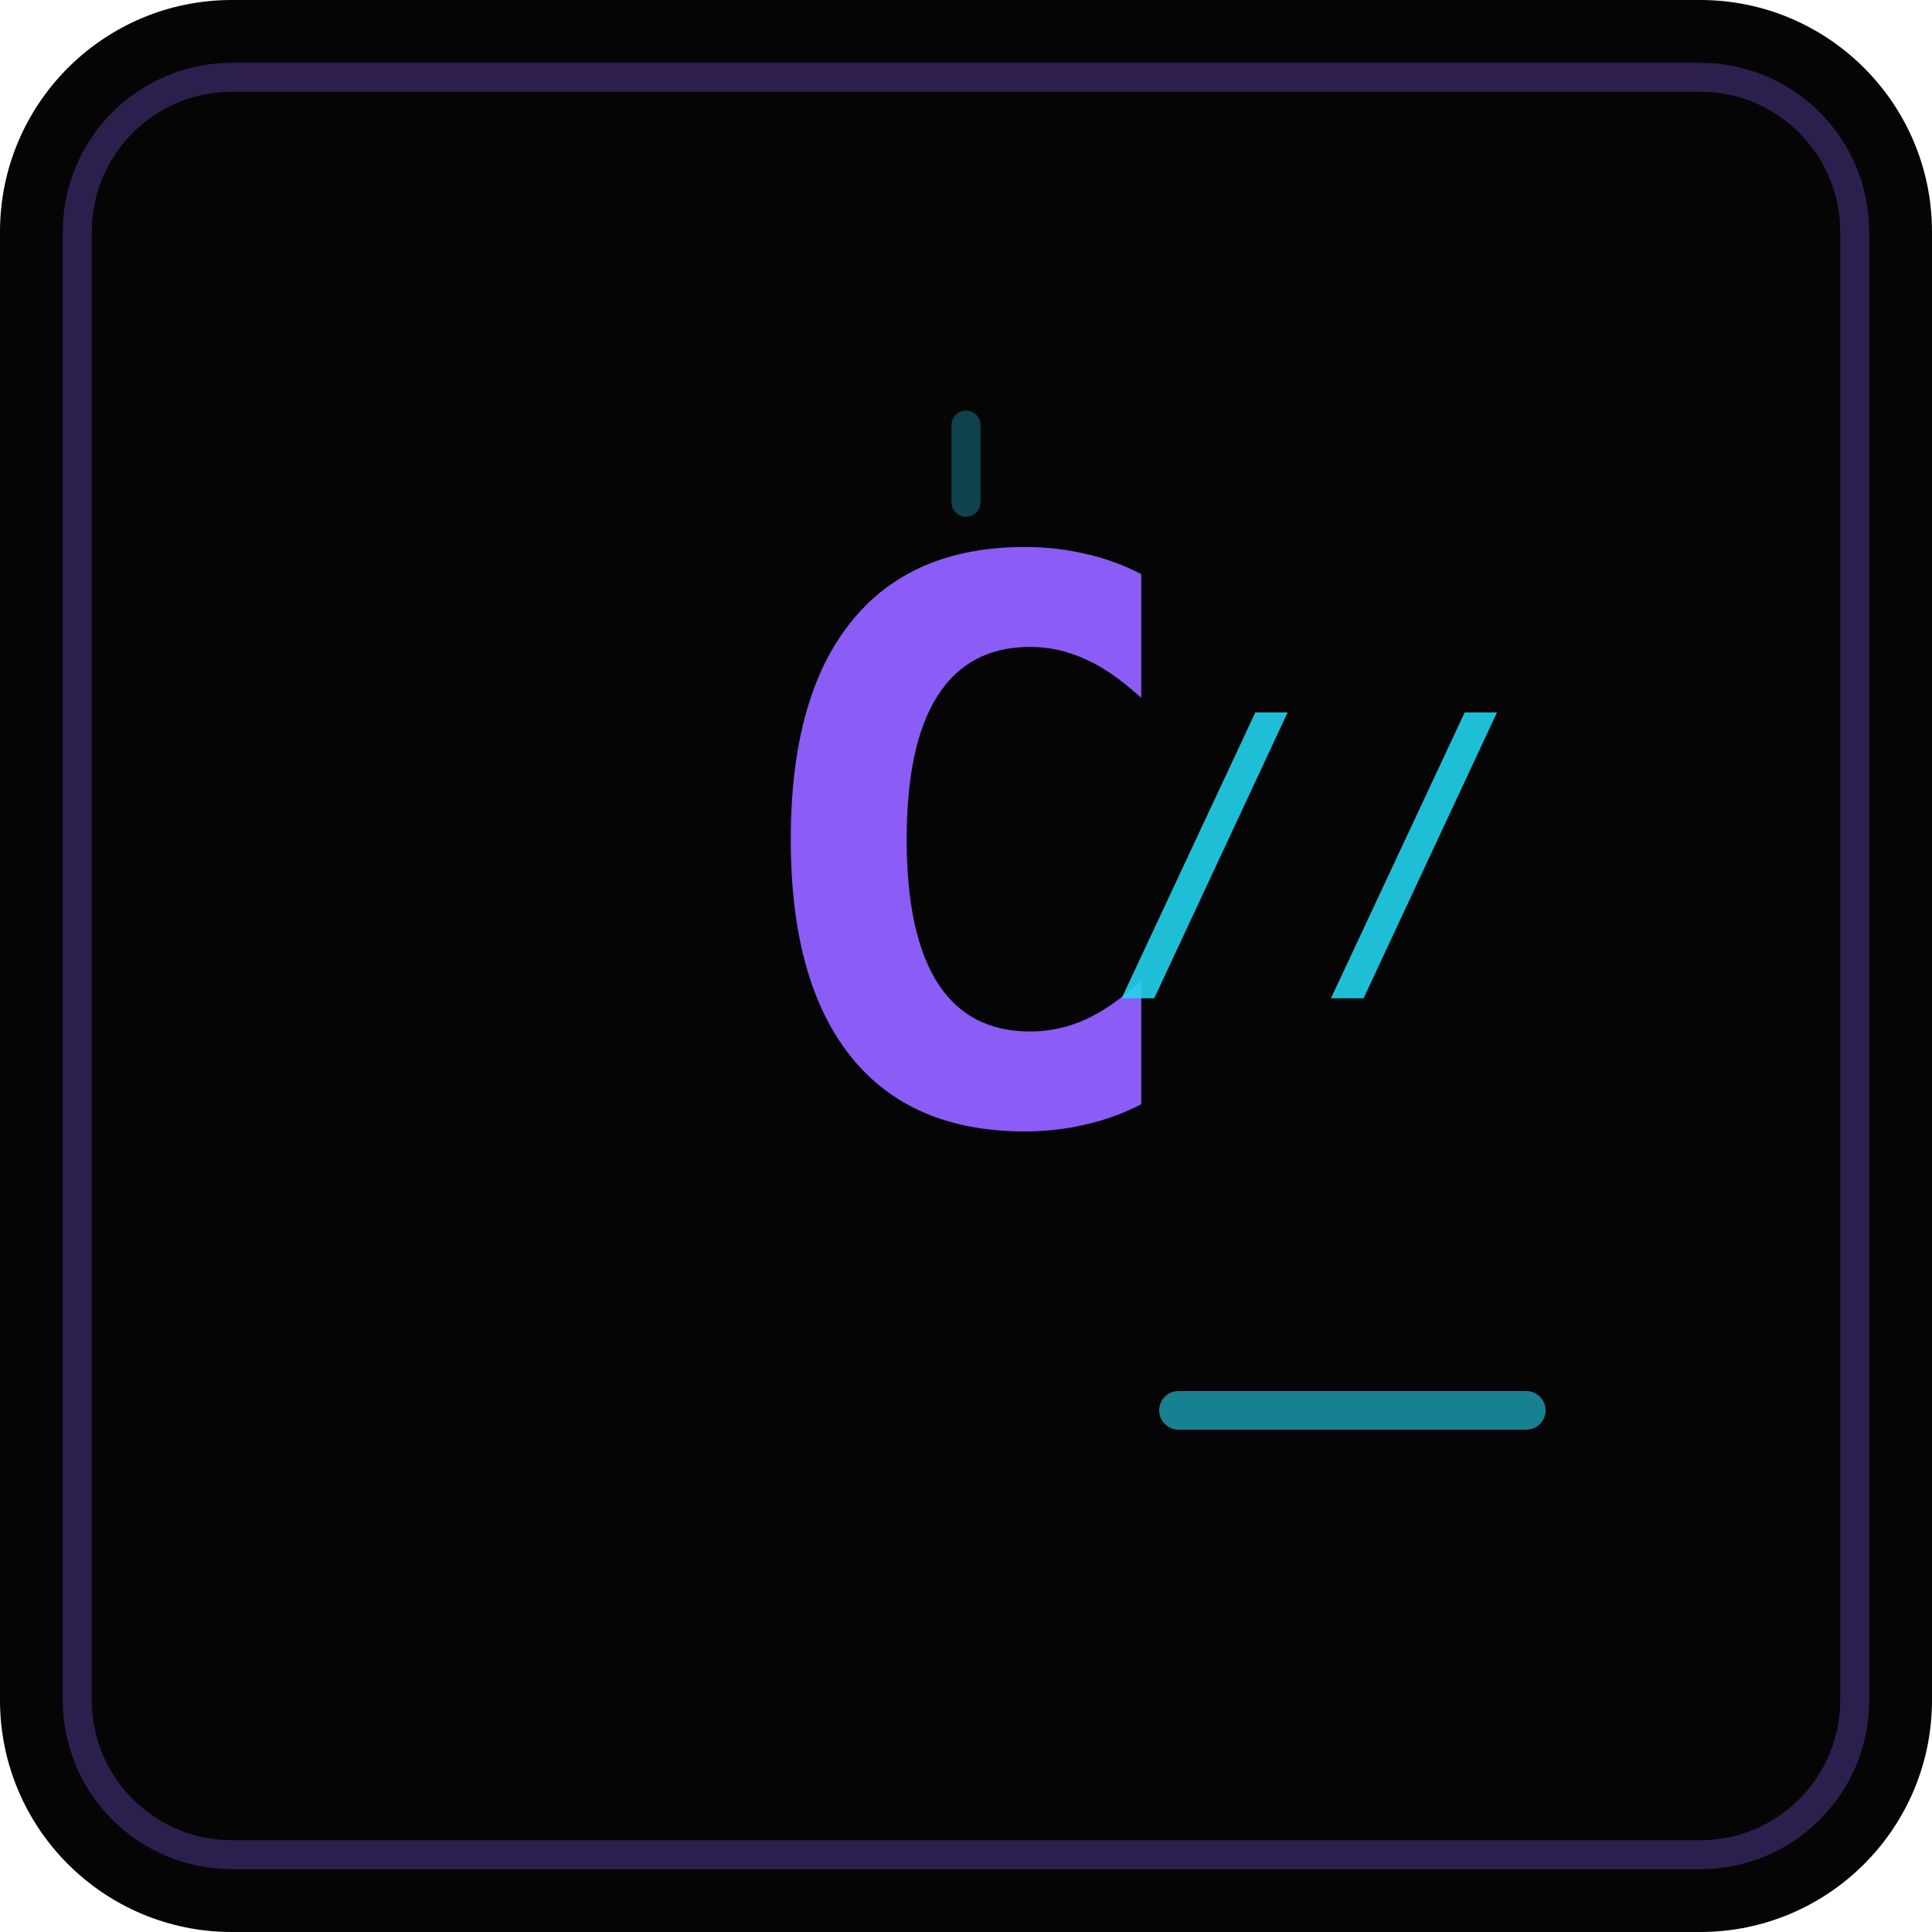
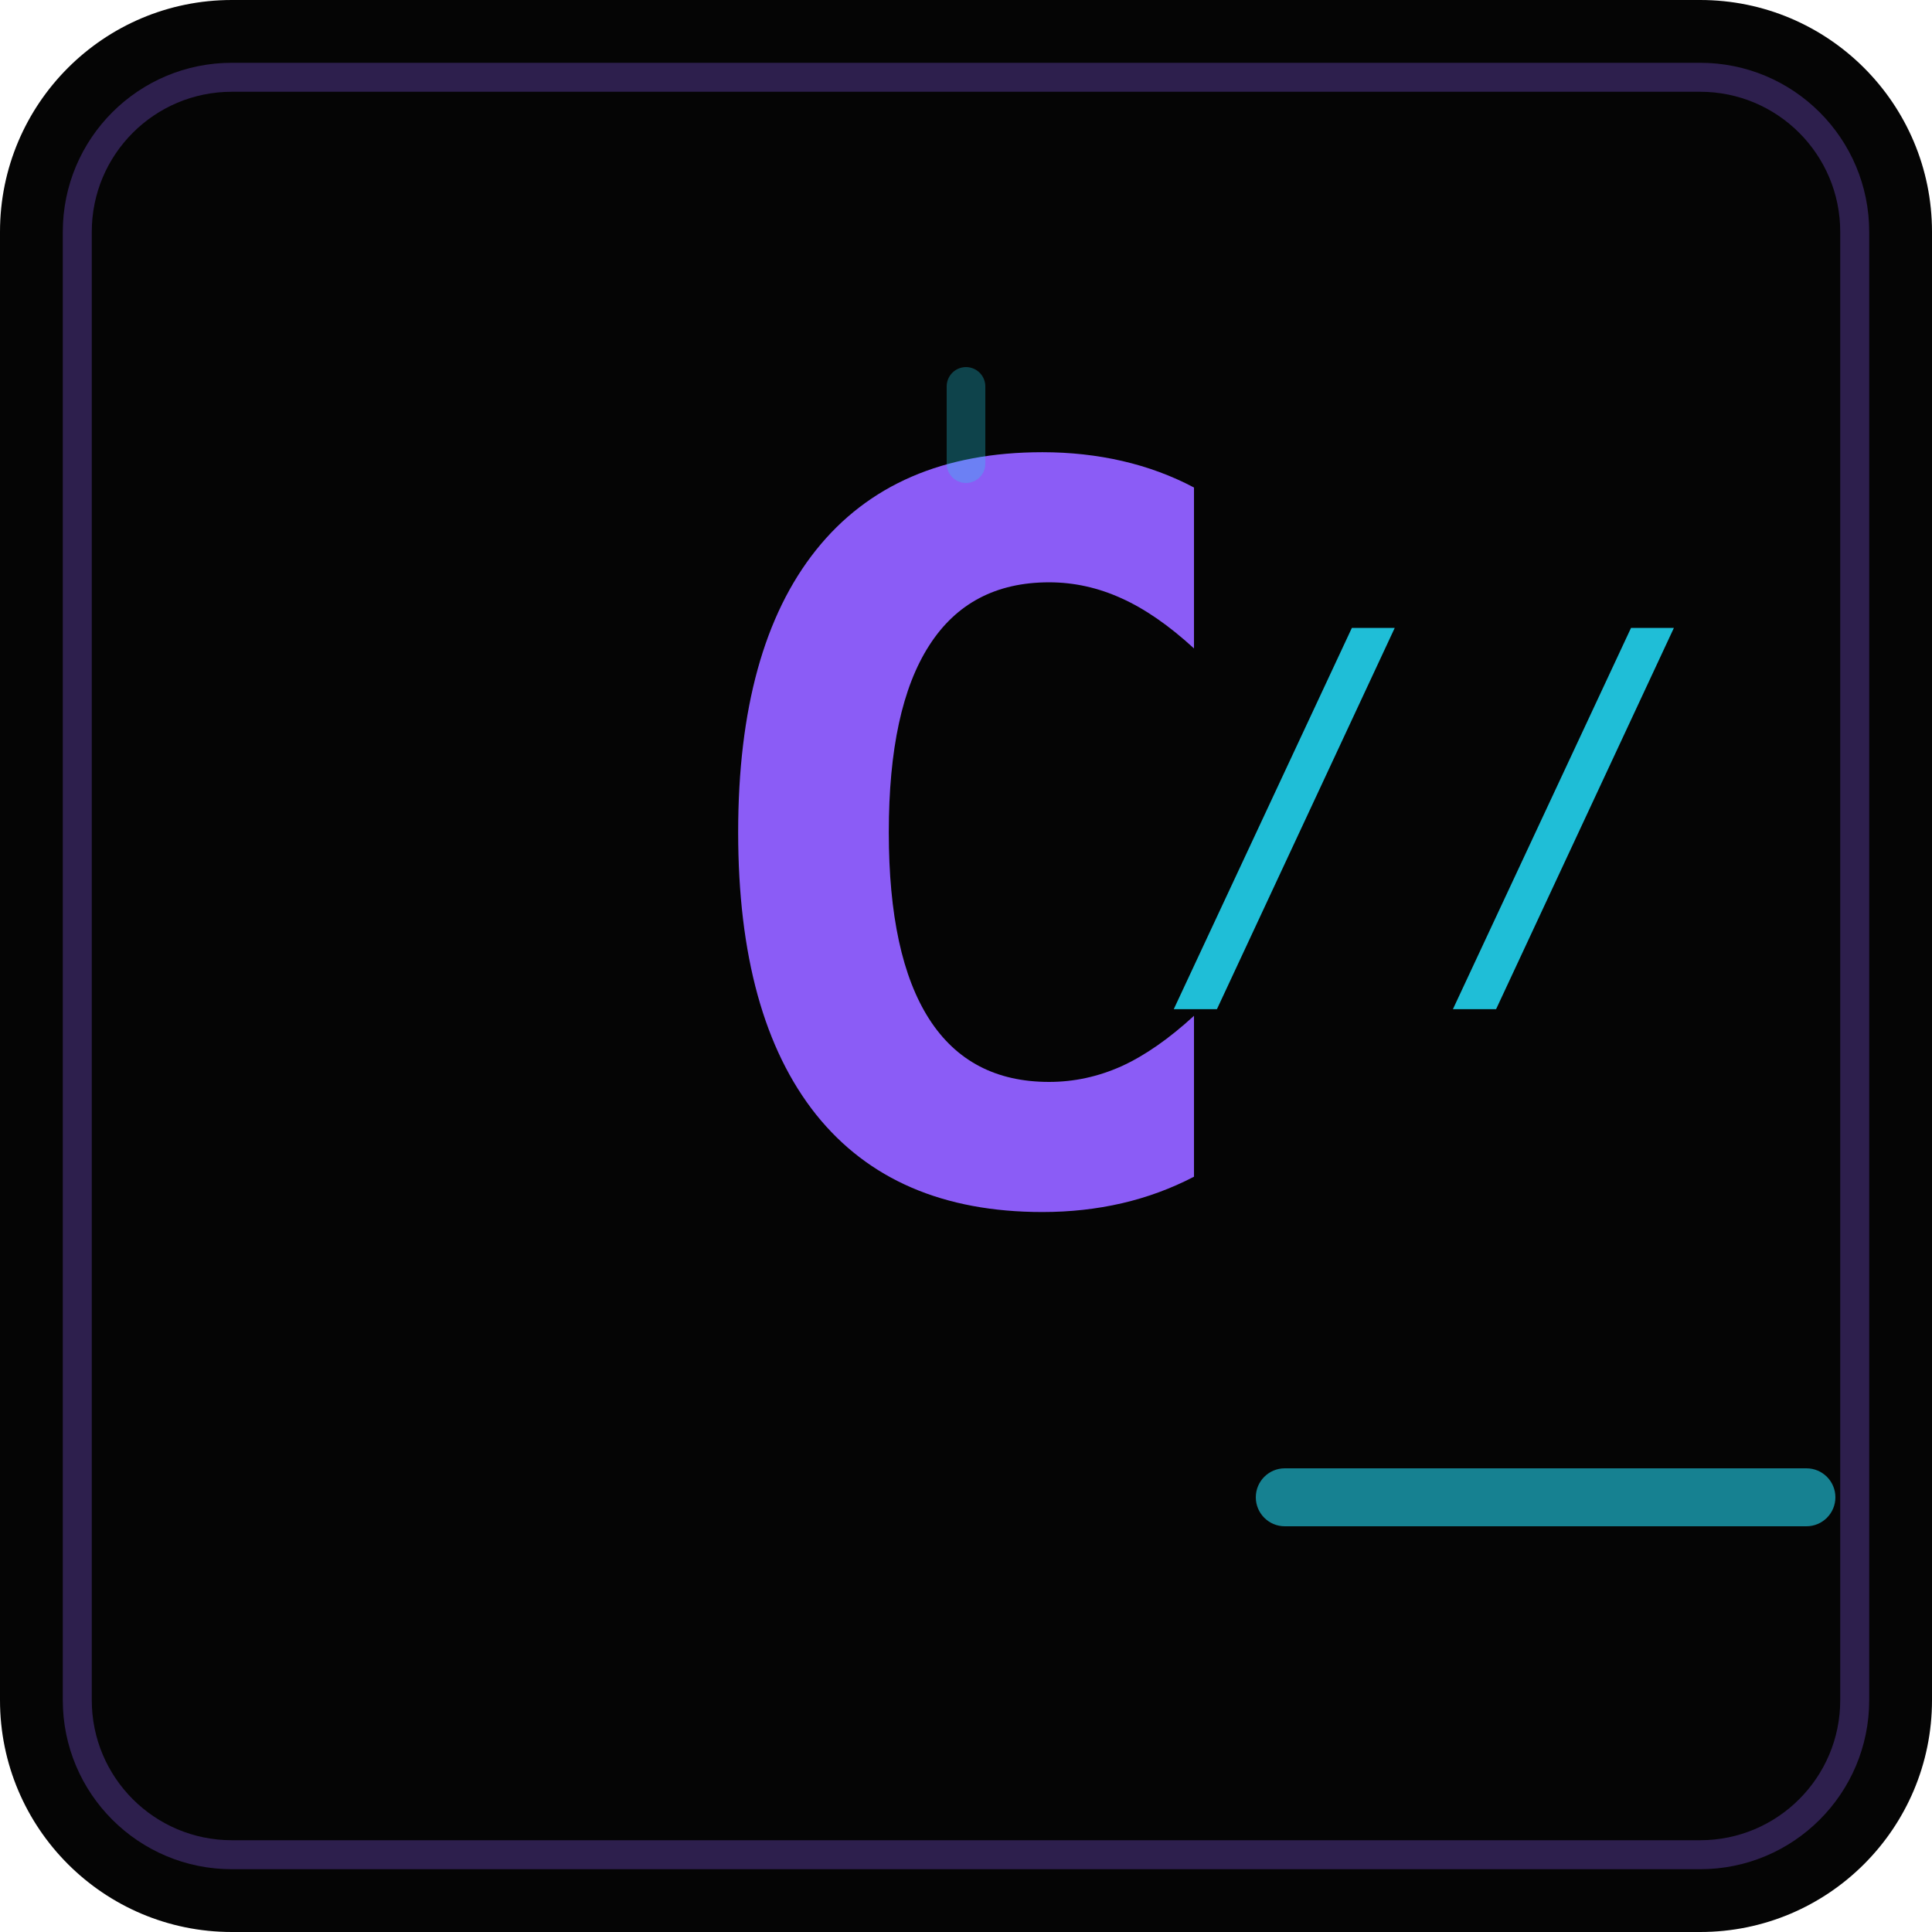
<svg xmlns="http://www.w3.org/2000/svg" viewBox="0 0 100 100">
  <rect width="100" height="100" rx="12" fill="#050505" />
  <rect x="4" y="4" width="92" height="92" rx="8" fill="none" stroke="#8B5CF6" stroke-width="1.5" opacity="0.3" />
-   <text x="50" y="58" font-family="system-ui, monospace" font-size="40" font-weight="700" text-anchor="middle" fill="#8B5CF6">C</text>
-   <text x="68" y="50" font-family="monospace" font-size="18" font-weight="400" text-anchor="middle" fill="#22D3EE" opacity="0.9">//</text>
-   <rect x="60" y="72" width="20" height="2" rx="1" fill="#22D3EE" opacity="0.6" />
-   <line x1="50" y1="26" x2="50" y2="22" stroke="#22D3EE" stroke-width="1.5" stroke-linecap="round" opacity="0.3" />
+   <text x="50" y="62" font-family="system-ui, monospace" font-size="52" font-weight="700" text-anchor="middle" fill="#8B5CF6">C</text>
+   <text x="74" y="50" font-family="monospace" font-size="24" font-weight="400" text-anchor="middle" fill="#22D3EE" opacity="0.9">//</text>
+   <rect x="65" y="76" width="30" height="3" rx="1.5" fill="#22D3EE" opacity="0.6" />
+   <line x1="50" y1="20" x2="50" y2="24" stroke="#22D3EE" stroke-width="2" stroke-linecap="round" opacity="0.3" />
</svg>
